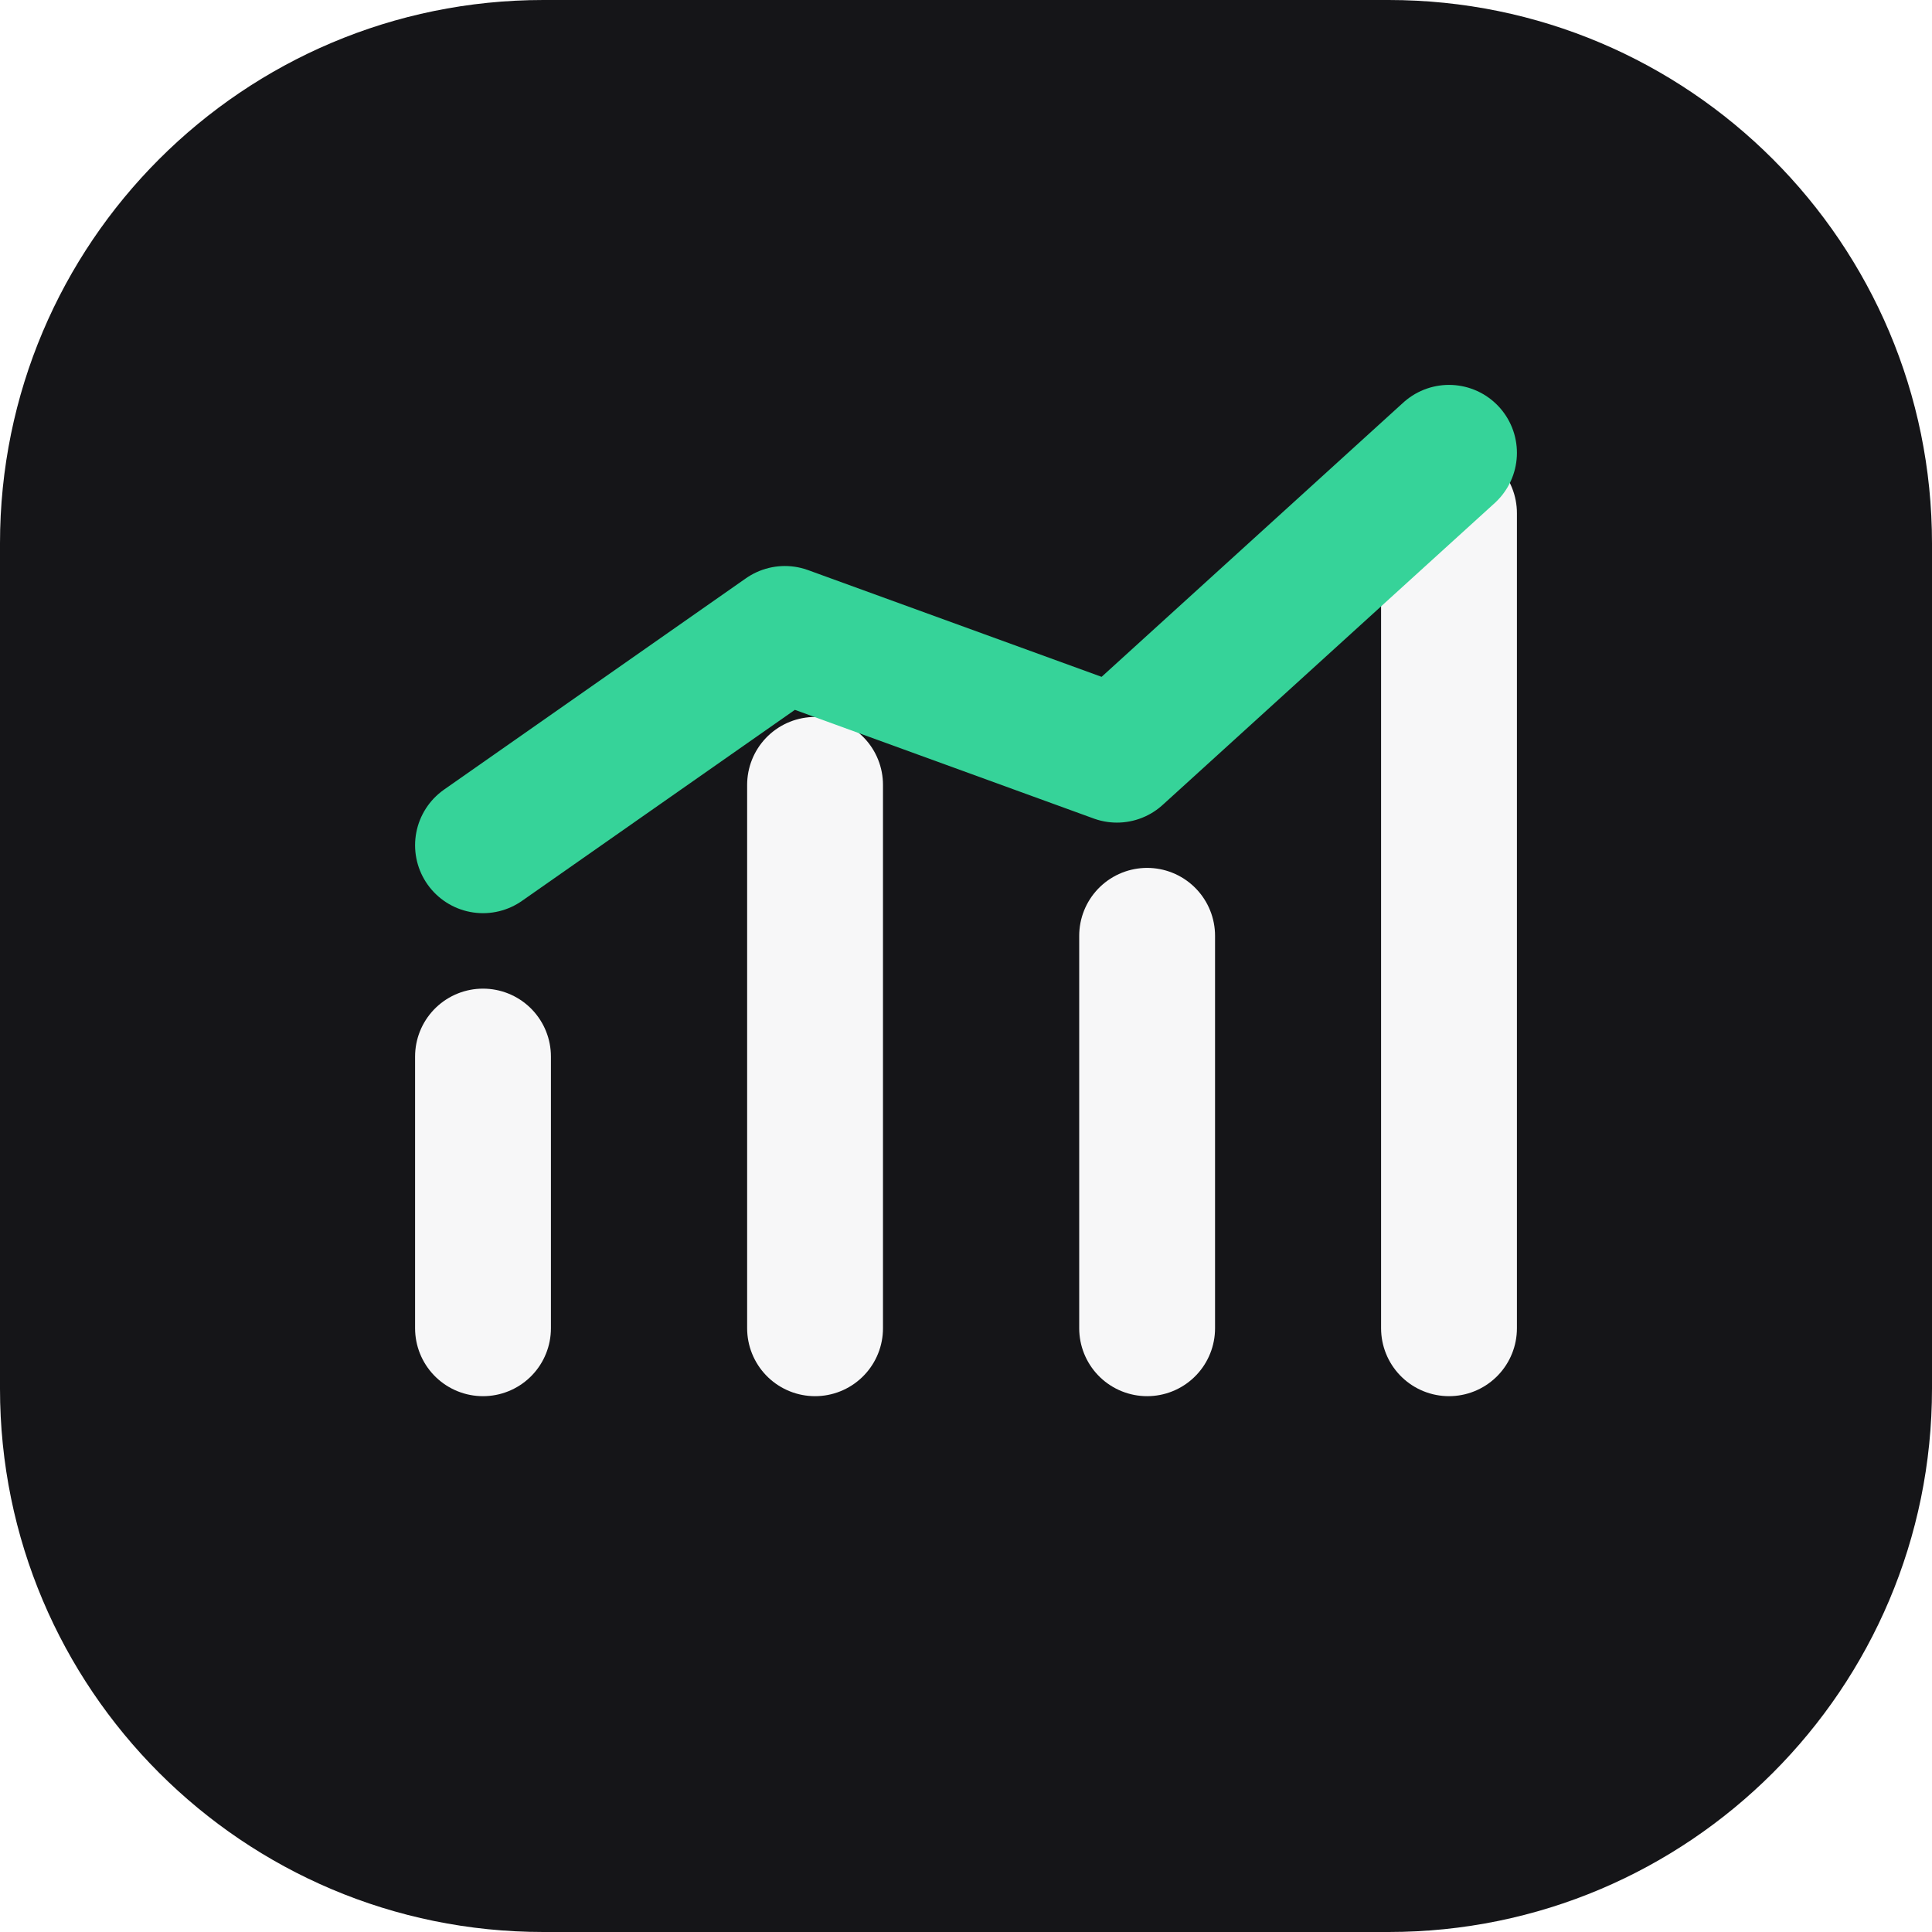
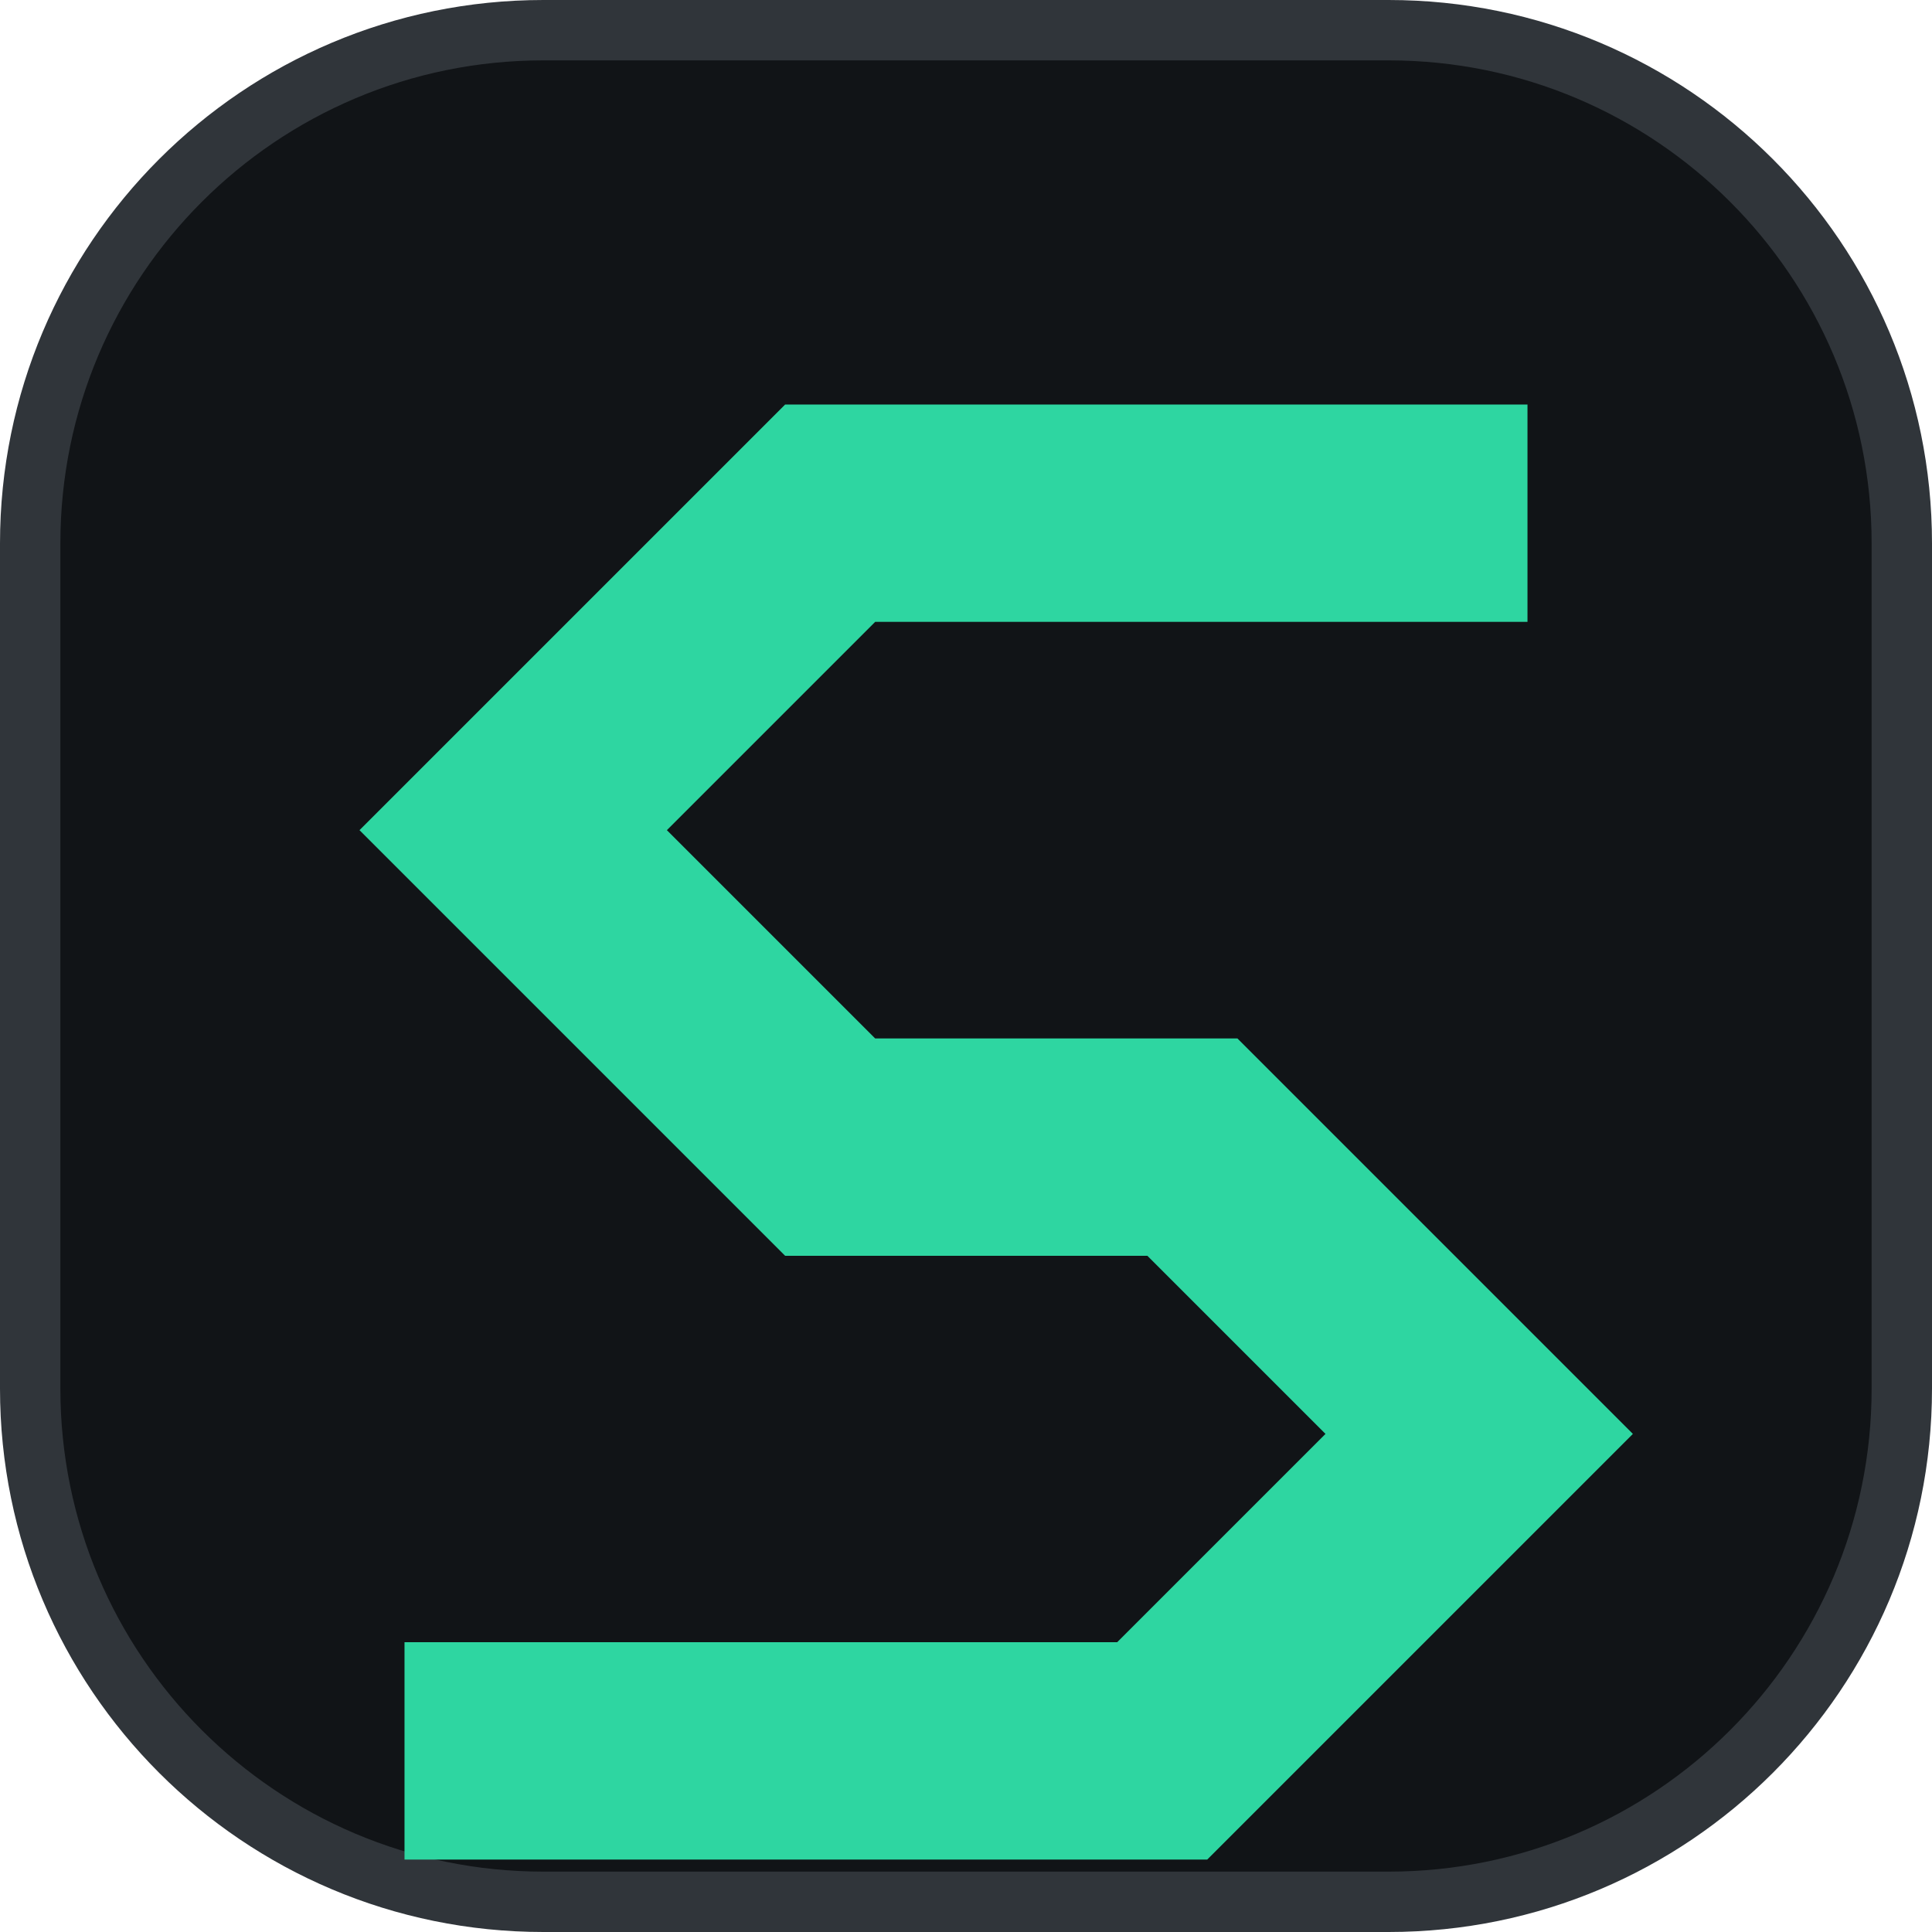
<svg xmlns="http://www.w3.org/2000/svg" viewBox="0 0 64 64">
-   <rect width="64" height="64" rx="18" fill="#151518" />
-   <g stroke-linecap="round" fill="none">
-     <path d="M16 44V35M27 44V26M38 44V31M48 44V17" stroke="#F7F7F8" stroke-width="4.5" />
-     <path d="M16 28L26 21L37 25L48 15" stroke="#36D399" stroke-width="4.5" stroke-linejoin="round" />
-   </g>
+   <rect x="1" y="1" width="62" height="62" rx="17" fill="#111417" stroke="#30353A" stroke-width="2" />
+   <path d="M47 17H27.5L17 27.5L27.5 38H39.5L49 47.5L38.5 58H17" fill="none" stroke="#2ED6A1" stroke-width="7.2" stroke-linecap="square" stroke-linejoin="miter" />
</svg>
